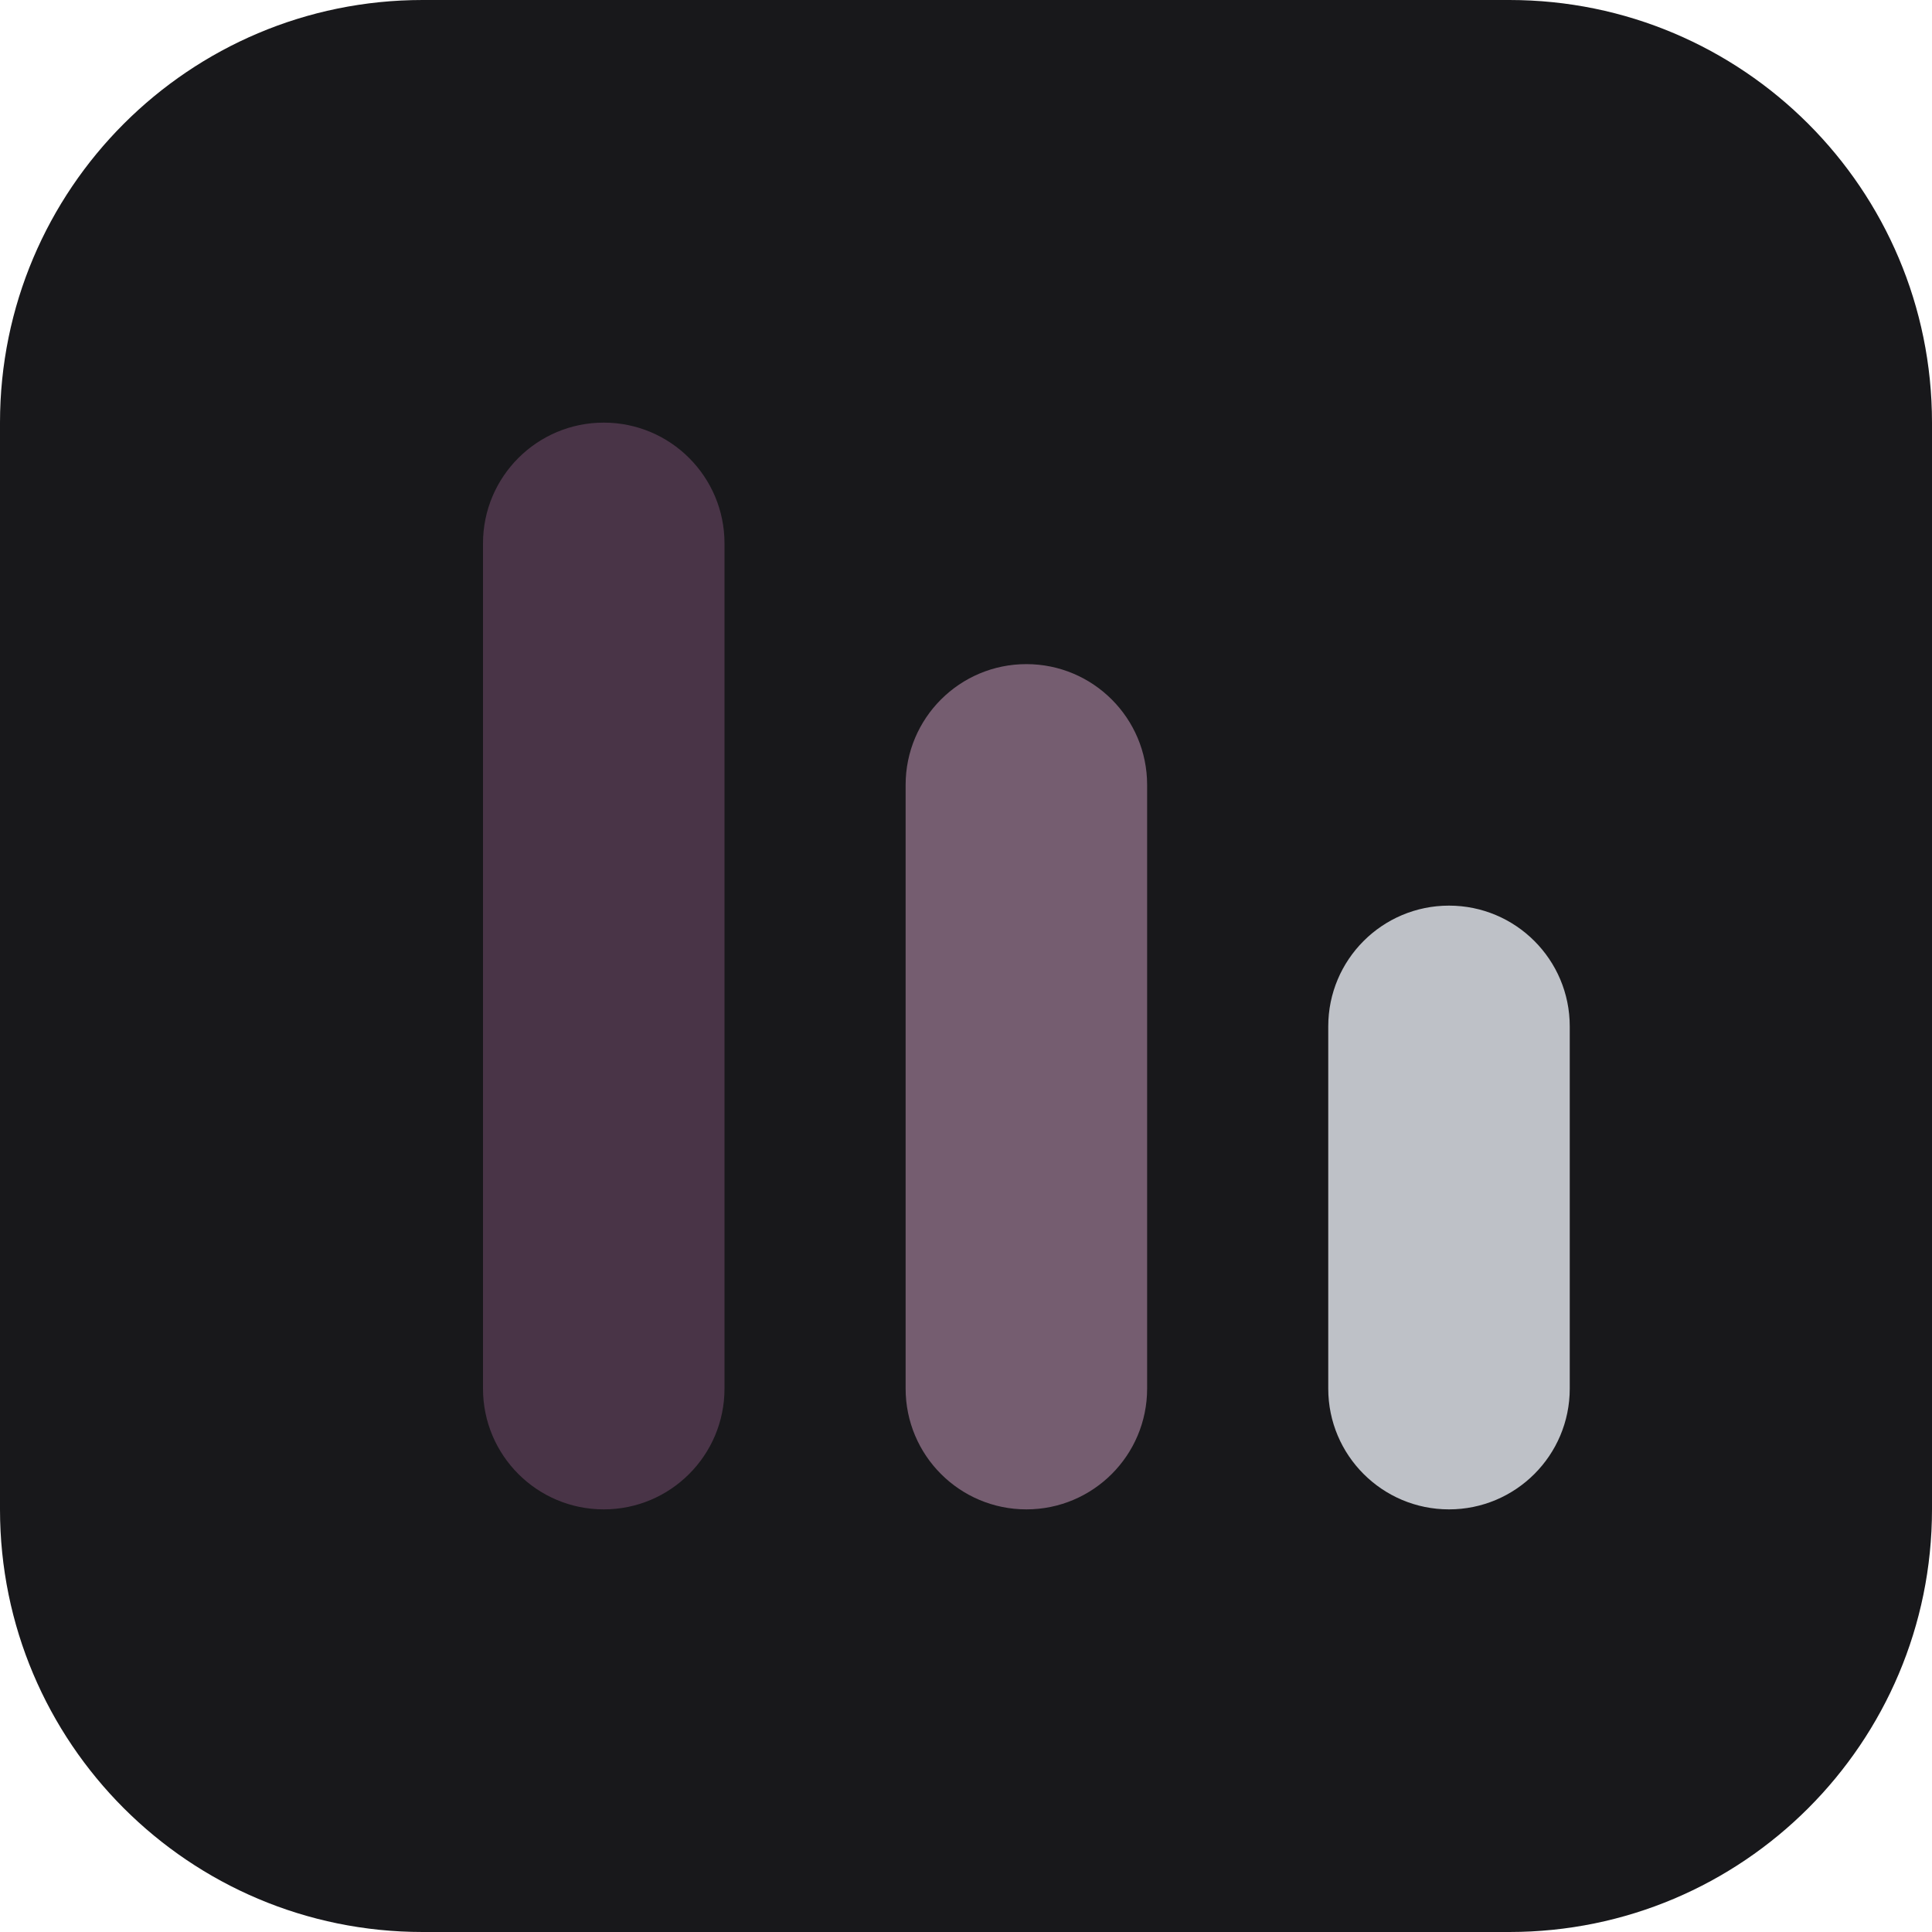
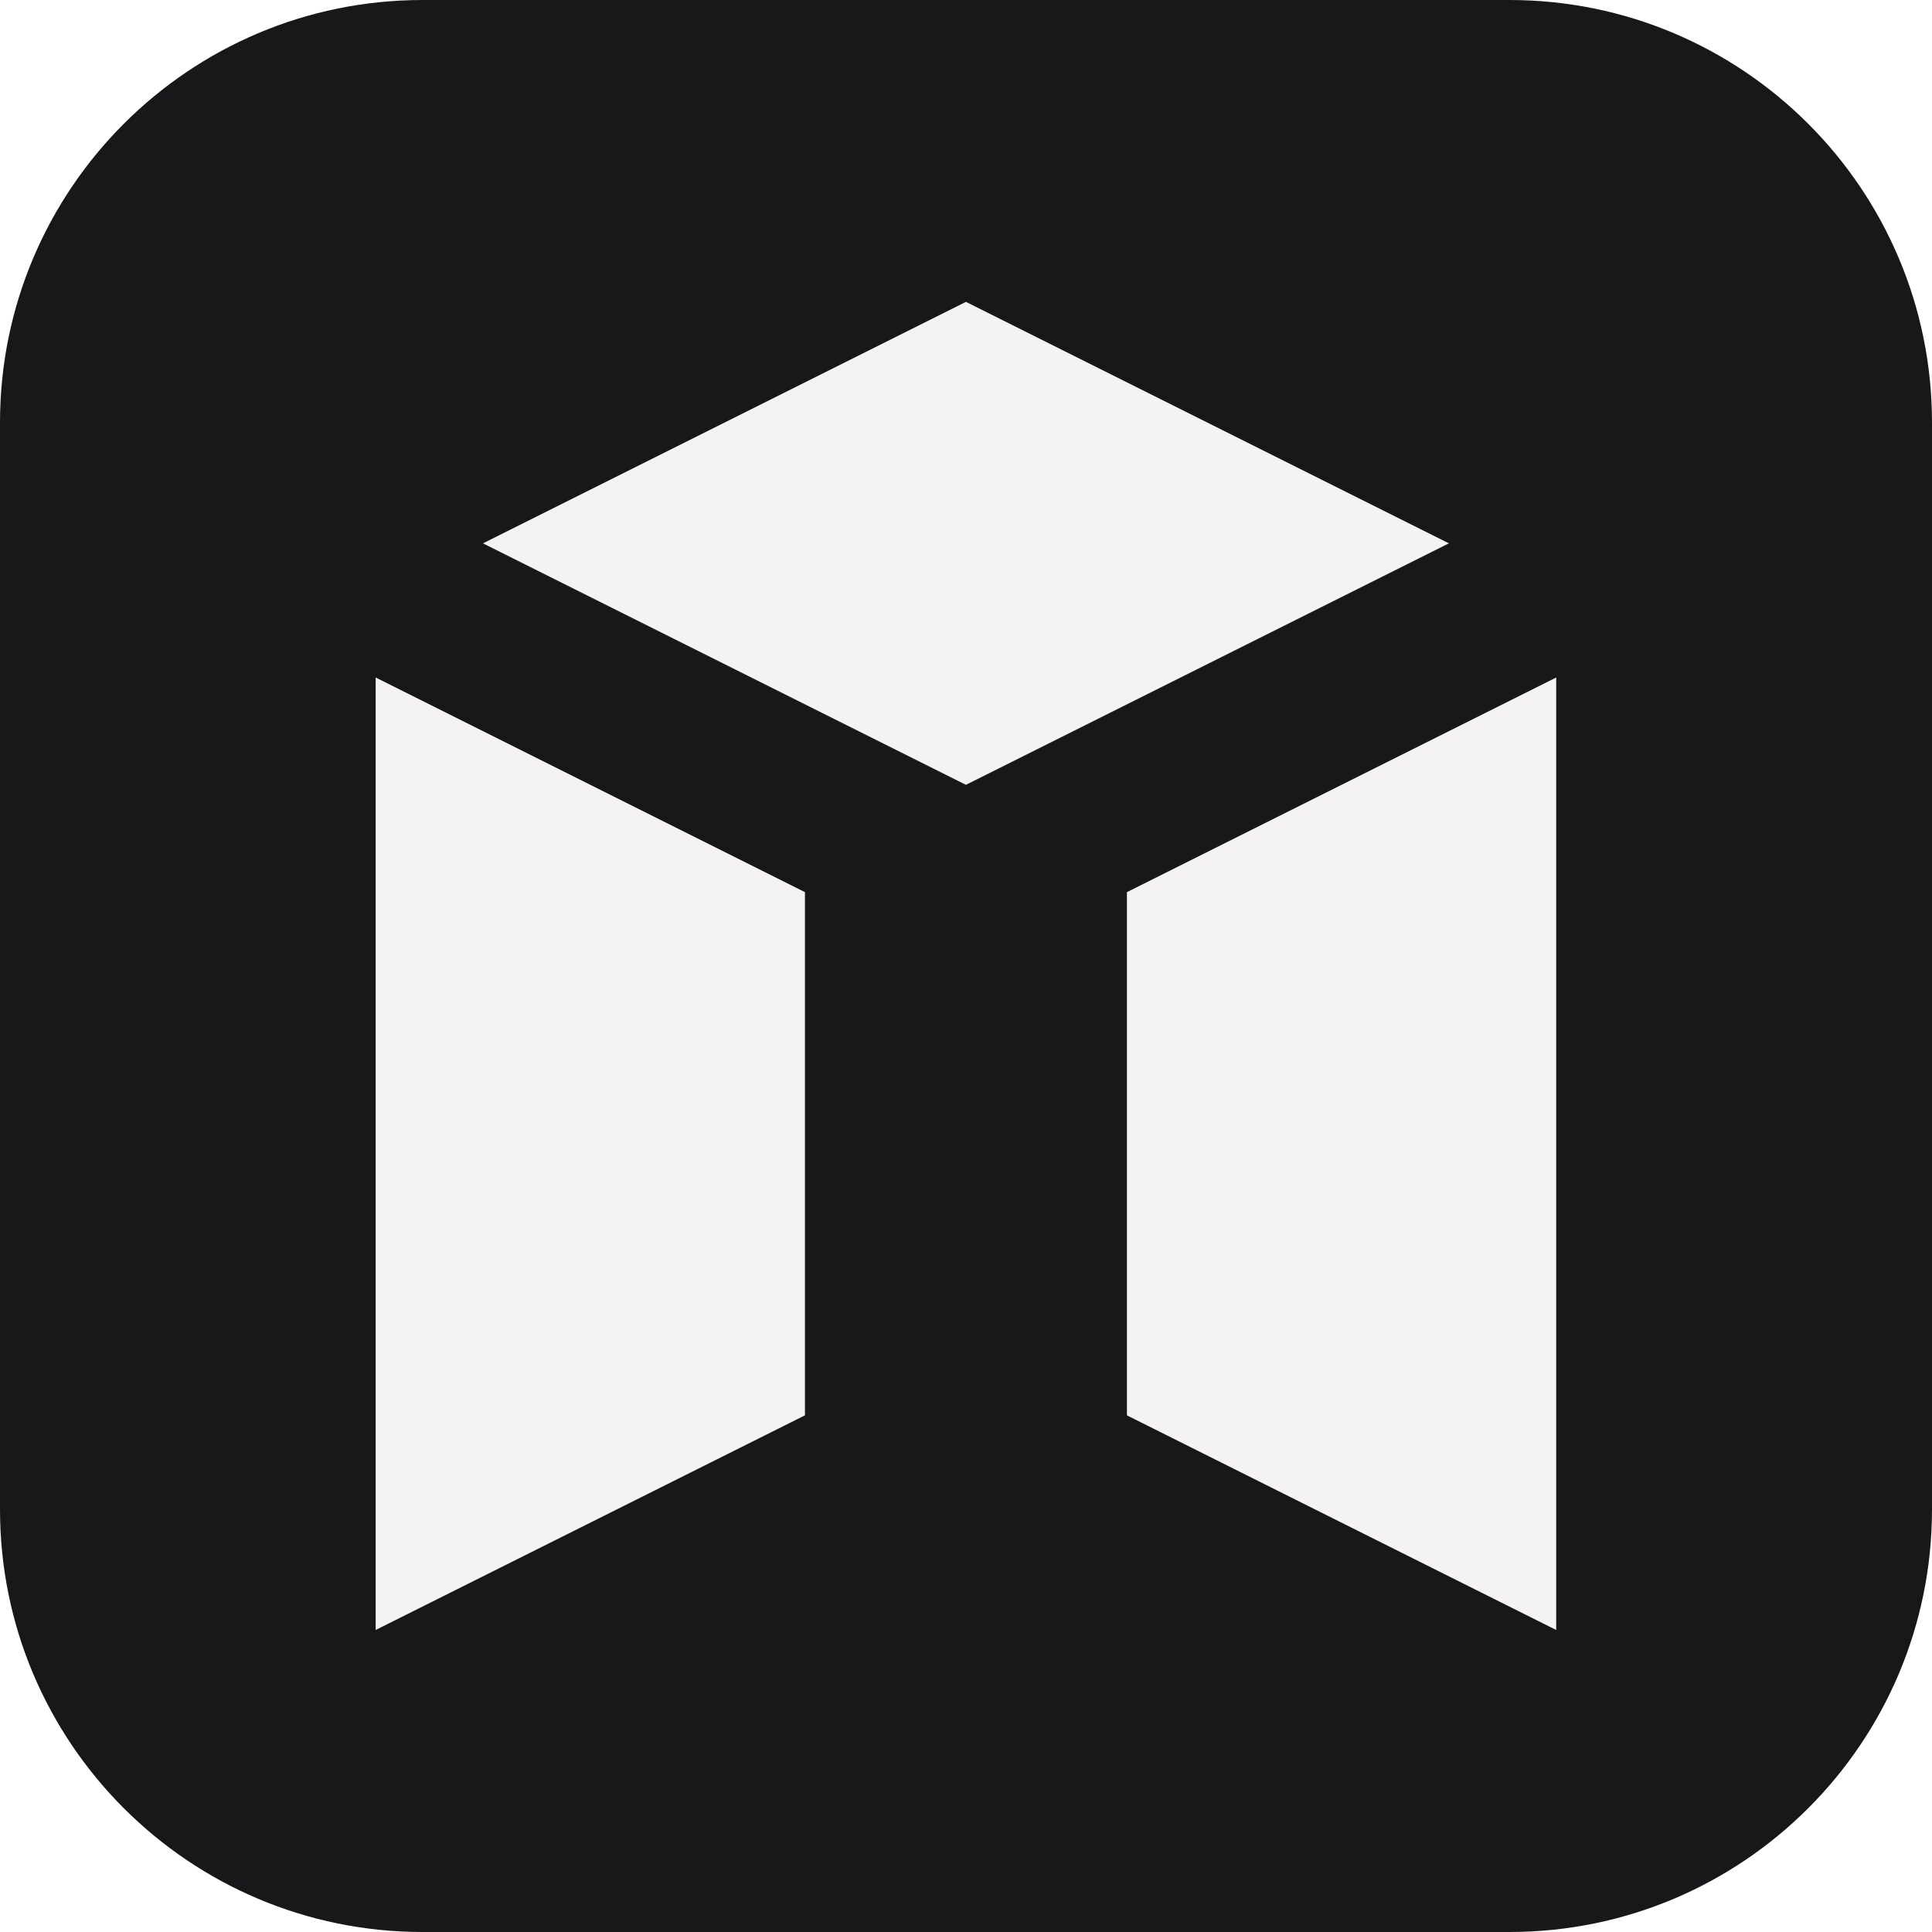
<svg xmlns="http://www.w3.org/2000/svg" viewBox="0 0 32 32" width="32" height="32">
  <rect width="32" height="32" rx="7" fill="#18181B" />
-   <rect x="8" y="7" width="4" height="18" rx="2" fill="#493447" />
-   <rect x="15" y="11" width="4" height="14" rx="2" fill="#755D70" />
-   <rect x="22" y="15" width="4" height="10" rx="2" fill="#BEC1C7" />
+   <path fill="#F4F3F1" transform="translate(6.2222 5) scale(0.2222)" d="M44 0 80 18 44 36 8 18Z M0 28 32 44 32 83 0 99Z M88 28 56 44 56 83 88 99Z" />
</svg>
